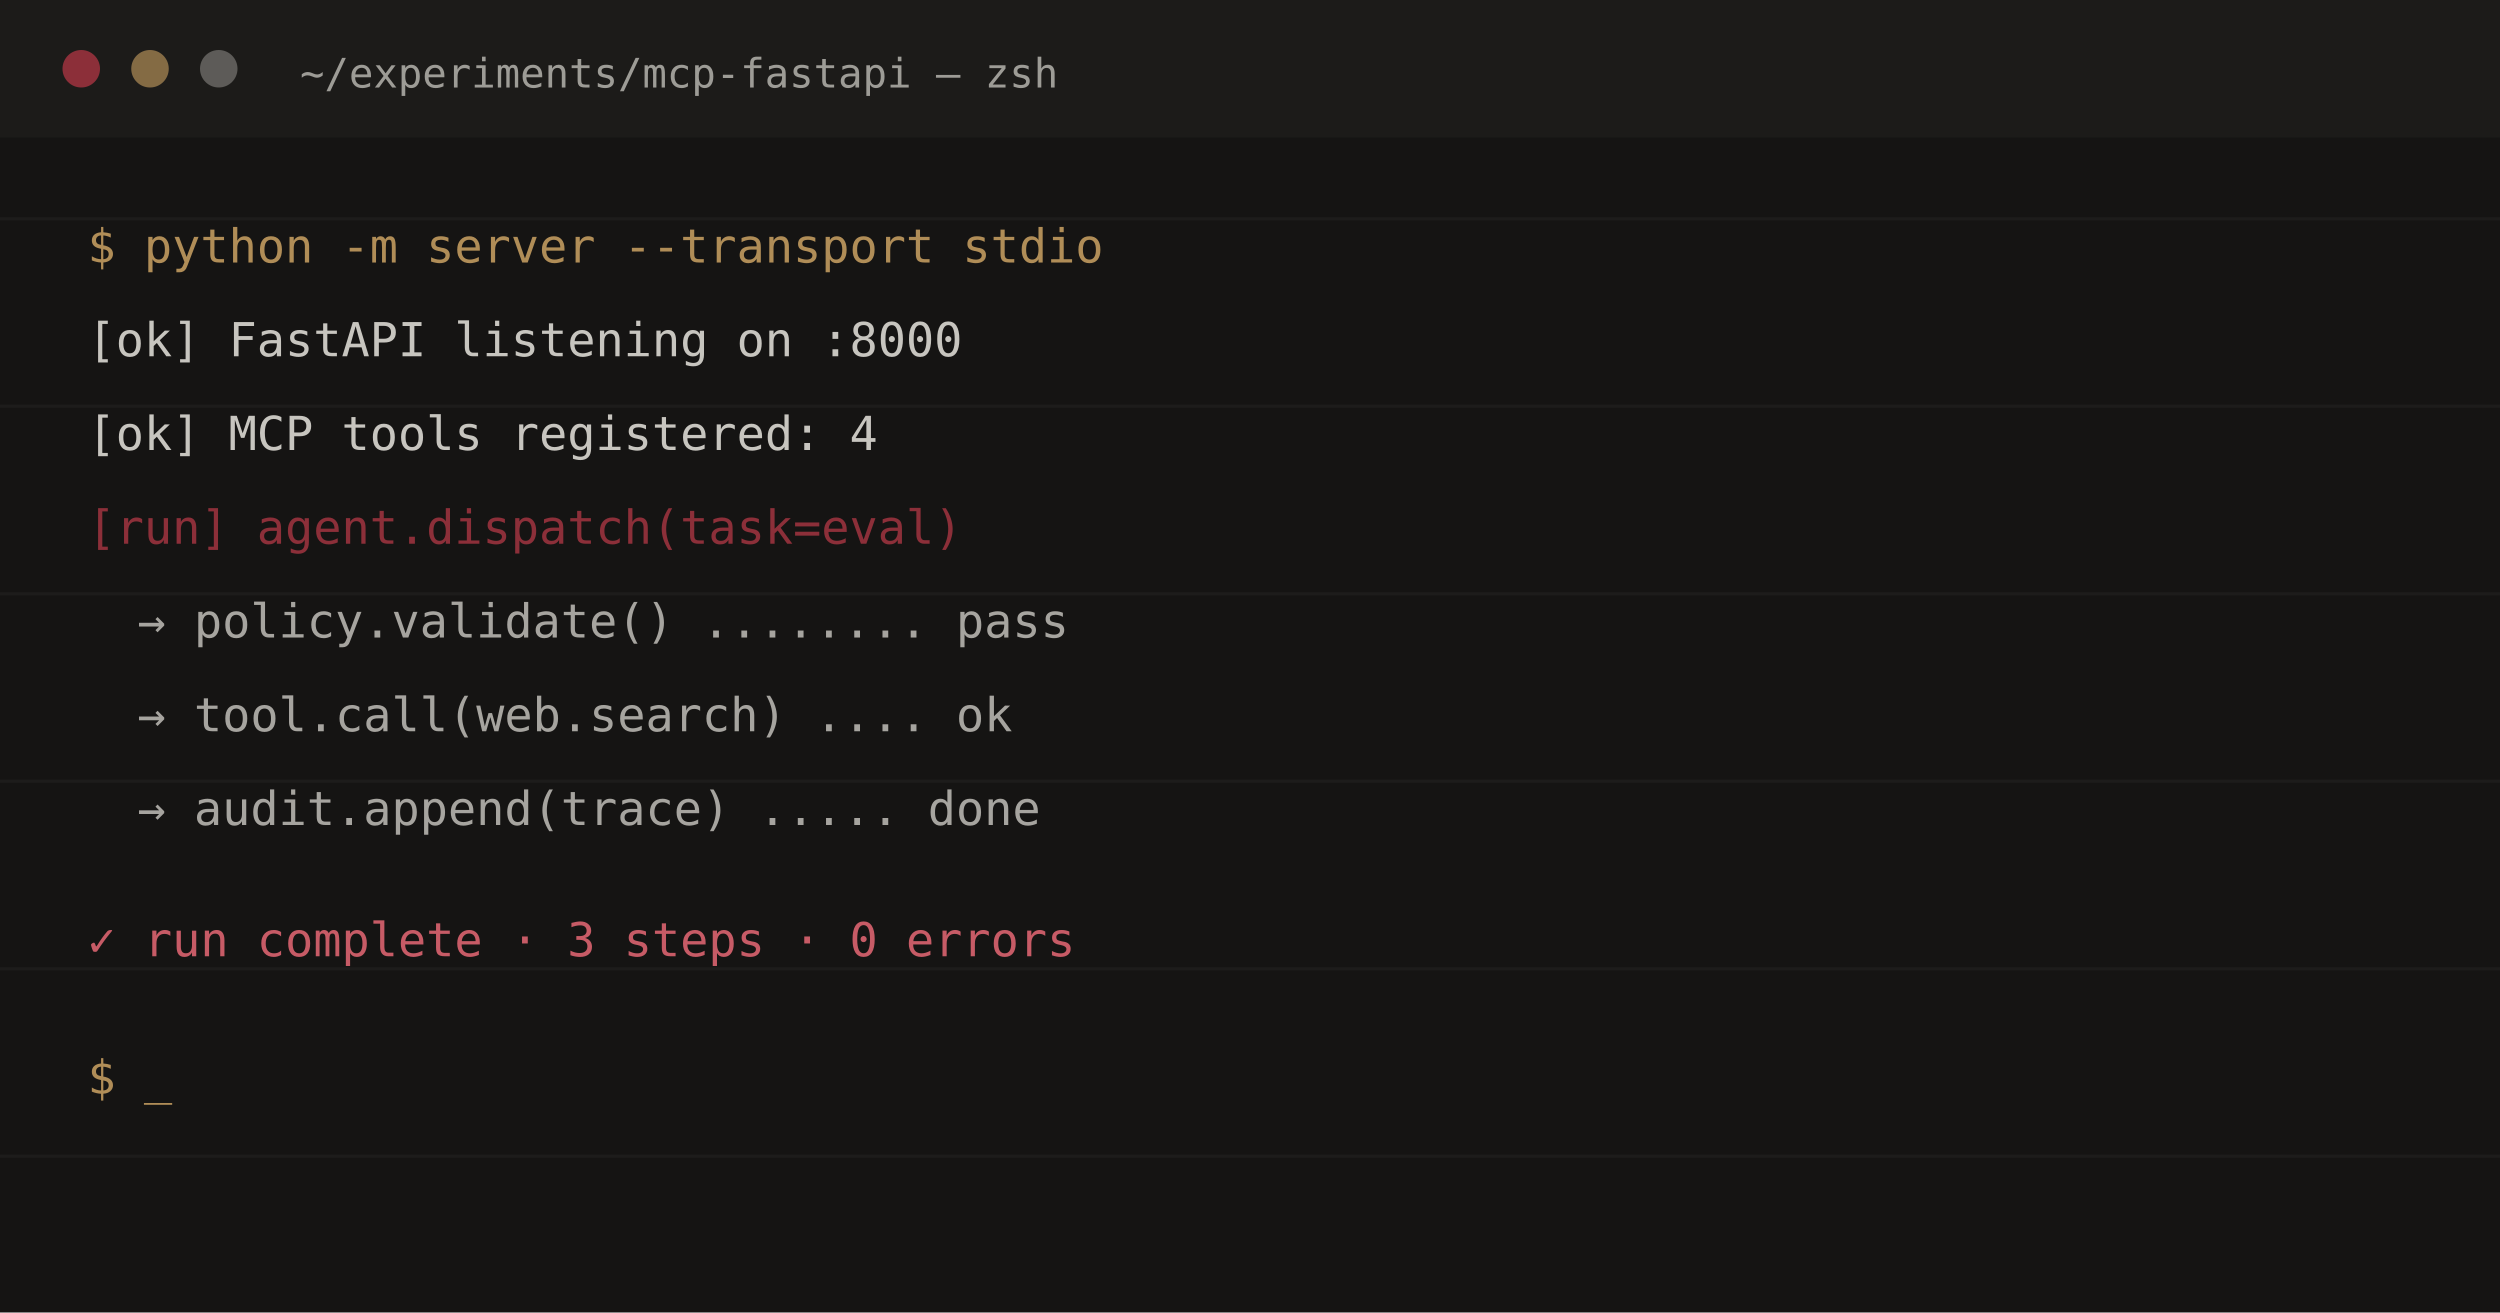
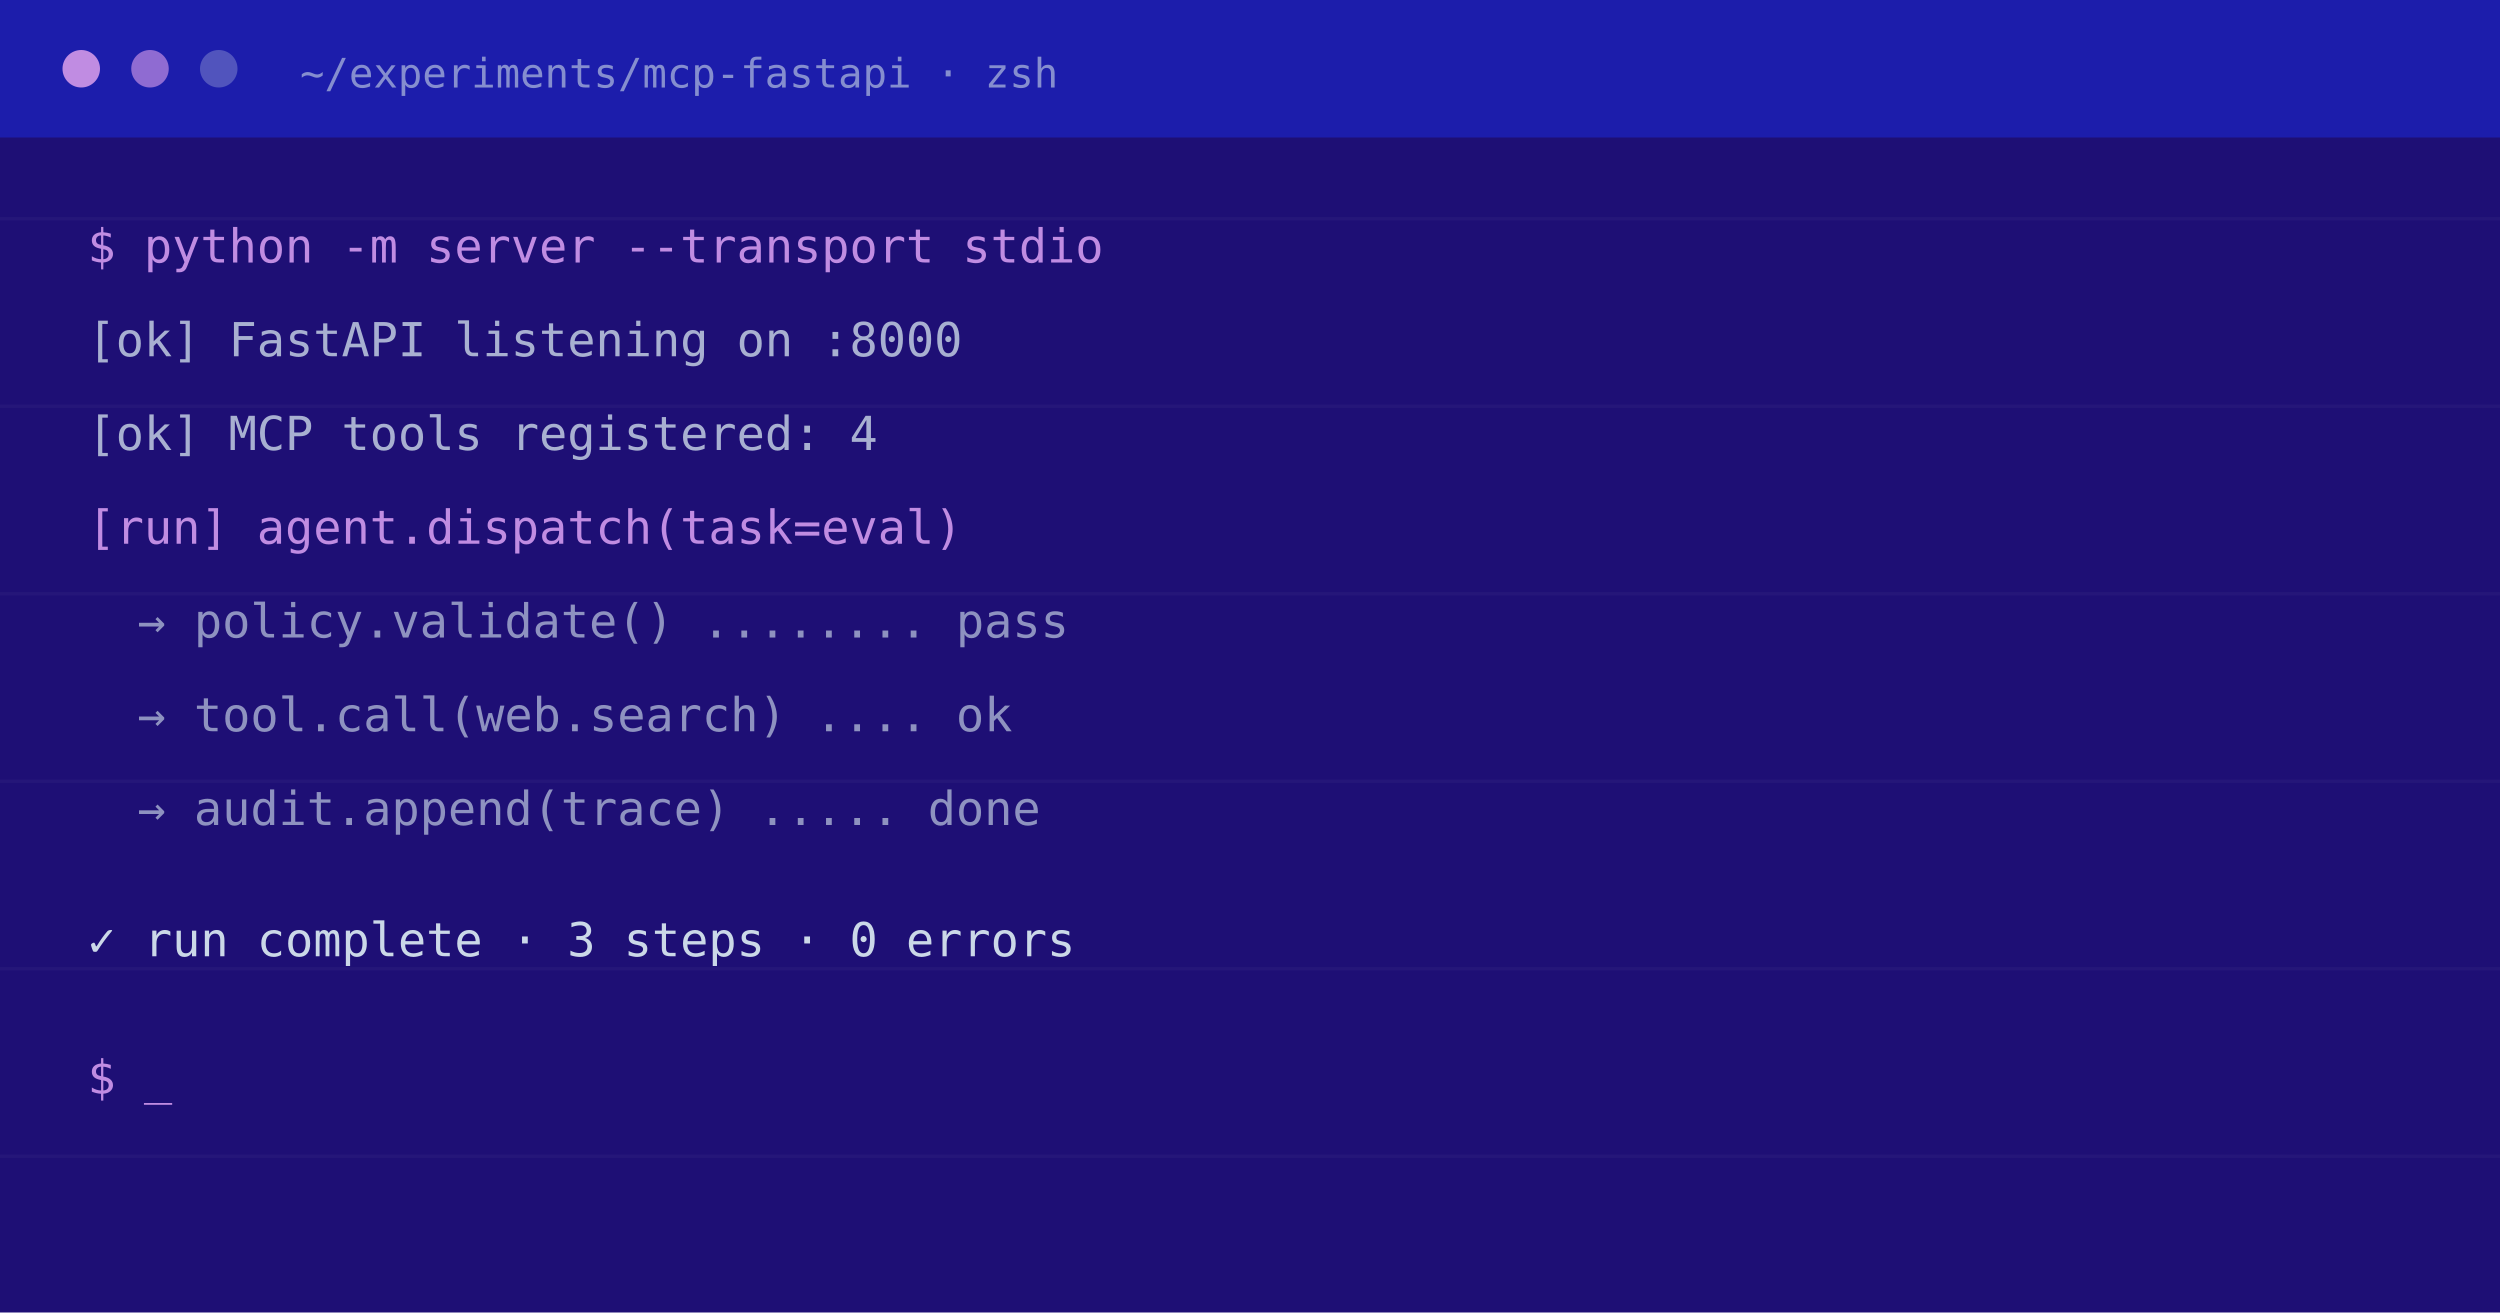
<svg xmlns="http://www.w3.org/2000/svg" viewBox="0 0 800 420" role="img" aria-label="Terminal log showing MCP and API experiments">
-   <rect width="800" height="420" fill="#151413" />
-   <rect x="0" y="0" width="800" height="44" fill="#1C1B19" />
-   <circle cx="26" cy="22" r="6" fill="#8C2F39" />
-   <circle cx="48" cy="22" r="6" fill="#B08D57" opacity=".7" />
-   <circle cx="70" cy="22" r="6" fill="#F4F1EA" opacity=".3" />
-   <text x="96" y="28" font-family="ui-monospace, monospace" font-size="13" fill="#F4F1EA" opacity=".6">~/experiments/mcp-fastapi — zsh</text>
+   <rect width="800" height="420" fill="#1E0F75" />
+   <rect x="0" y="0" width="800" height="44" fill="#1C1DAB" />
+   <circle cx="26" cy="22" r="6" fill="#C08CE2" />
+   <circle cx="48" cy="22" r="6" fill="#C08CE2" opacity=".7" />
+   <circle cx="70" cy="22" r="6" fill="#CBD8E8" opacity=".3" />
+   <text x="96" y="28" font-family="ui-monospace, monospace" font-size="13" fill="#CBD8E8" opacity=".6">~/experiments/mcp-fastapi · zsh</text>
  <g font-family="ui-monospace, monospace" font-size="15">
-     <text x="28" y="84" fill="#B08D57">$ python -m server --transport stdio</text>
-     <text x="28" y="114" fill="#F4F1EA" opacity=".8">[ok] FastAPI listening on :8000</text>
-     <text x="28" y="144" fill="#F4F1EA" opacity=".8">[ok] MCP tools registered: 4</text>
-     <text x="28" y="174" fill="#8C2F39">[run] agent.dispatch(task=eval)</text>
-     <text x="44" y="204" fill="#F4F1EA" opacity=".65">→ policy.validate() ........ pass</text>
-     <text x="44" y="234" fill="#F4F1EA" opacity=".65">→ tool.call(web.search) .... ok</text>
-     <text x="44" y="264" fill="#F4F1EA" opacity=".65">→ audit.append(trace) ..... done</text>
-     <text x="28" y="306" fill="#C75B66">✓ run complete · 3 steps · 0 errors</text>
-     <text x="28" y="350" fill="#B08D57">$ _</text>
+     <text x="28" y="84" fill="#C08CE2">$ python -m server --transport stdio</text>
+     <text x="28" y="114" fill="#CBD8E8" opacity=".8">[ok] FastAPI listening on :8000</text>
+     <text x="28" y="144" fill="#CBD8E8" opacity=".8">[ok] MCP tools registered: 4</text>
+     <text x="28" y="174" fill="#C08CE2">[run] agent.dispatch(task=eval)</text>
+     <text x="44" y="204" fill="#CBD8E8" opacity=".65">→ policy.validate() ........ pass</text>
+     <text x="44" y="234" fill="#CBD8E8" opacity=".65">→ tool.call(web.search) .... ok</text>
+     <text x="44" y="264" fill="#CBD8E8" opacity=".65">→ audit.append(trace) ..... done</text>
+     <text x="28" y="306" fill="#CBD8E8">✓ run complete · 3 steps · 0 errors</text>
+     <text x="28" y="350" fill="#C08CE2">$ _</text>
  </g>
-   <g stroke="#F4F1EA" stroke-opacity=".04">
+   <g stroke="#CBD8E8" stroke-opacity=".04">
    <path d="M0 70 H800 M0 130 H800 M0 190 H800 M0 250 H800 M0 310 H800 M0 370 H800" />
  </g>
</svg>
